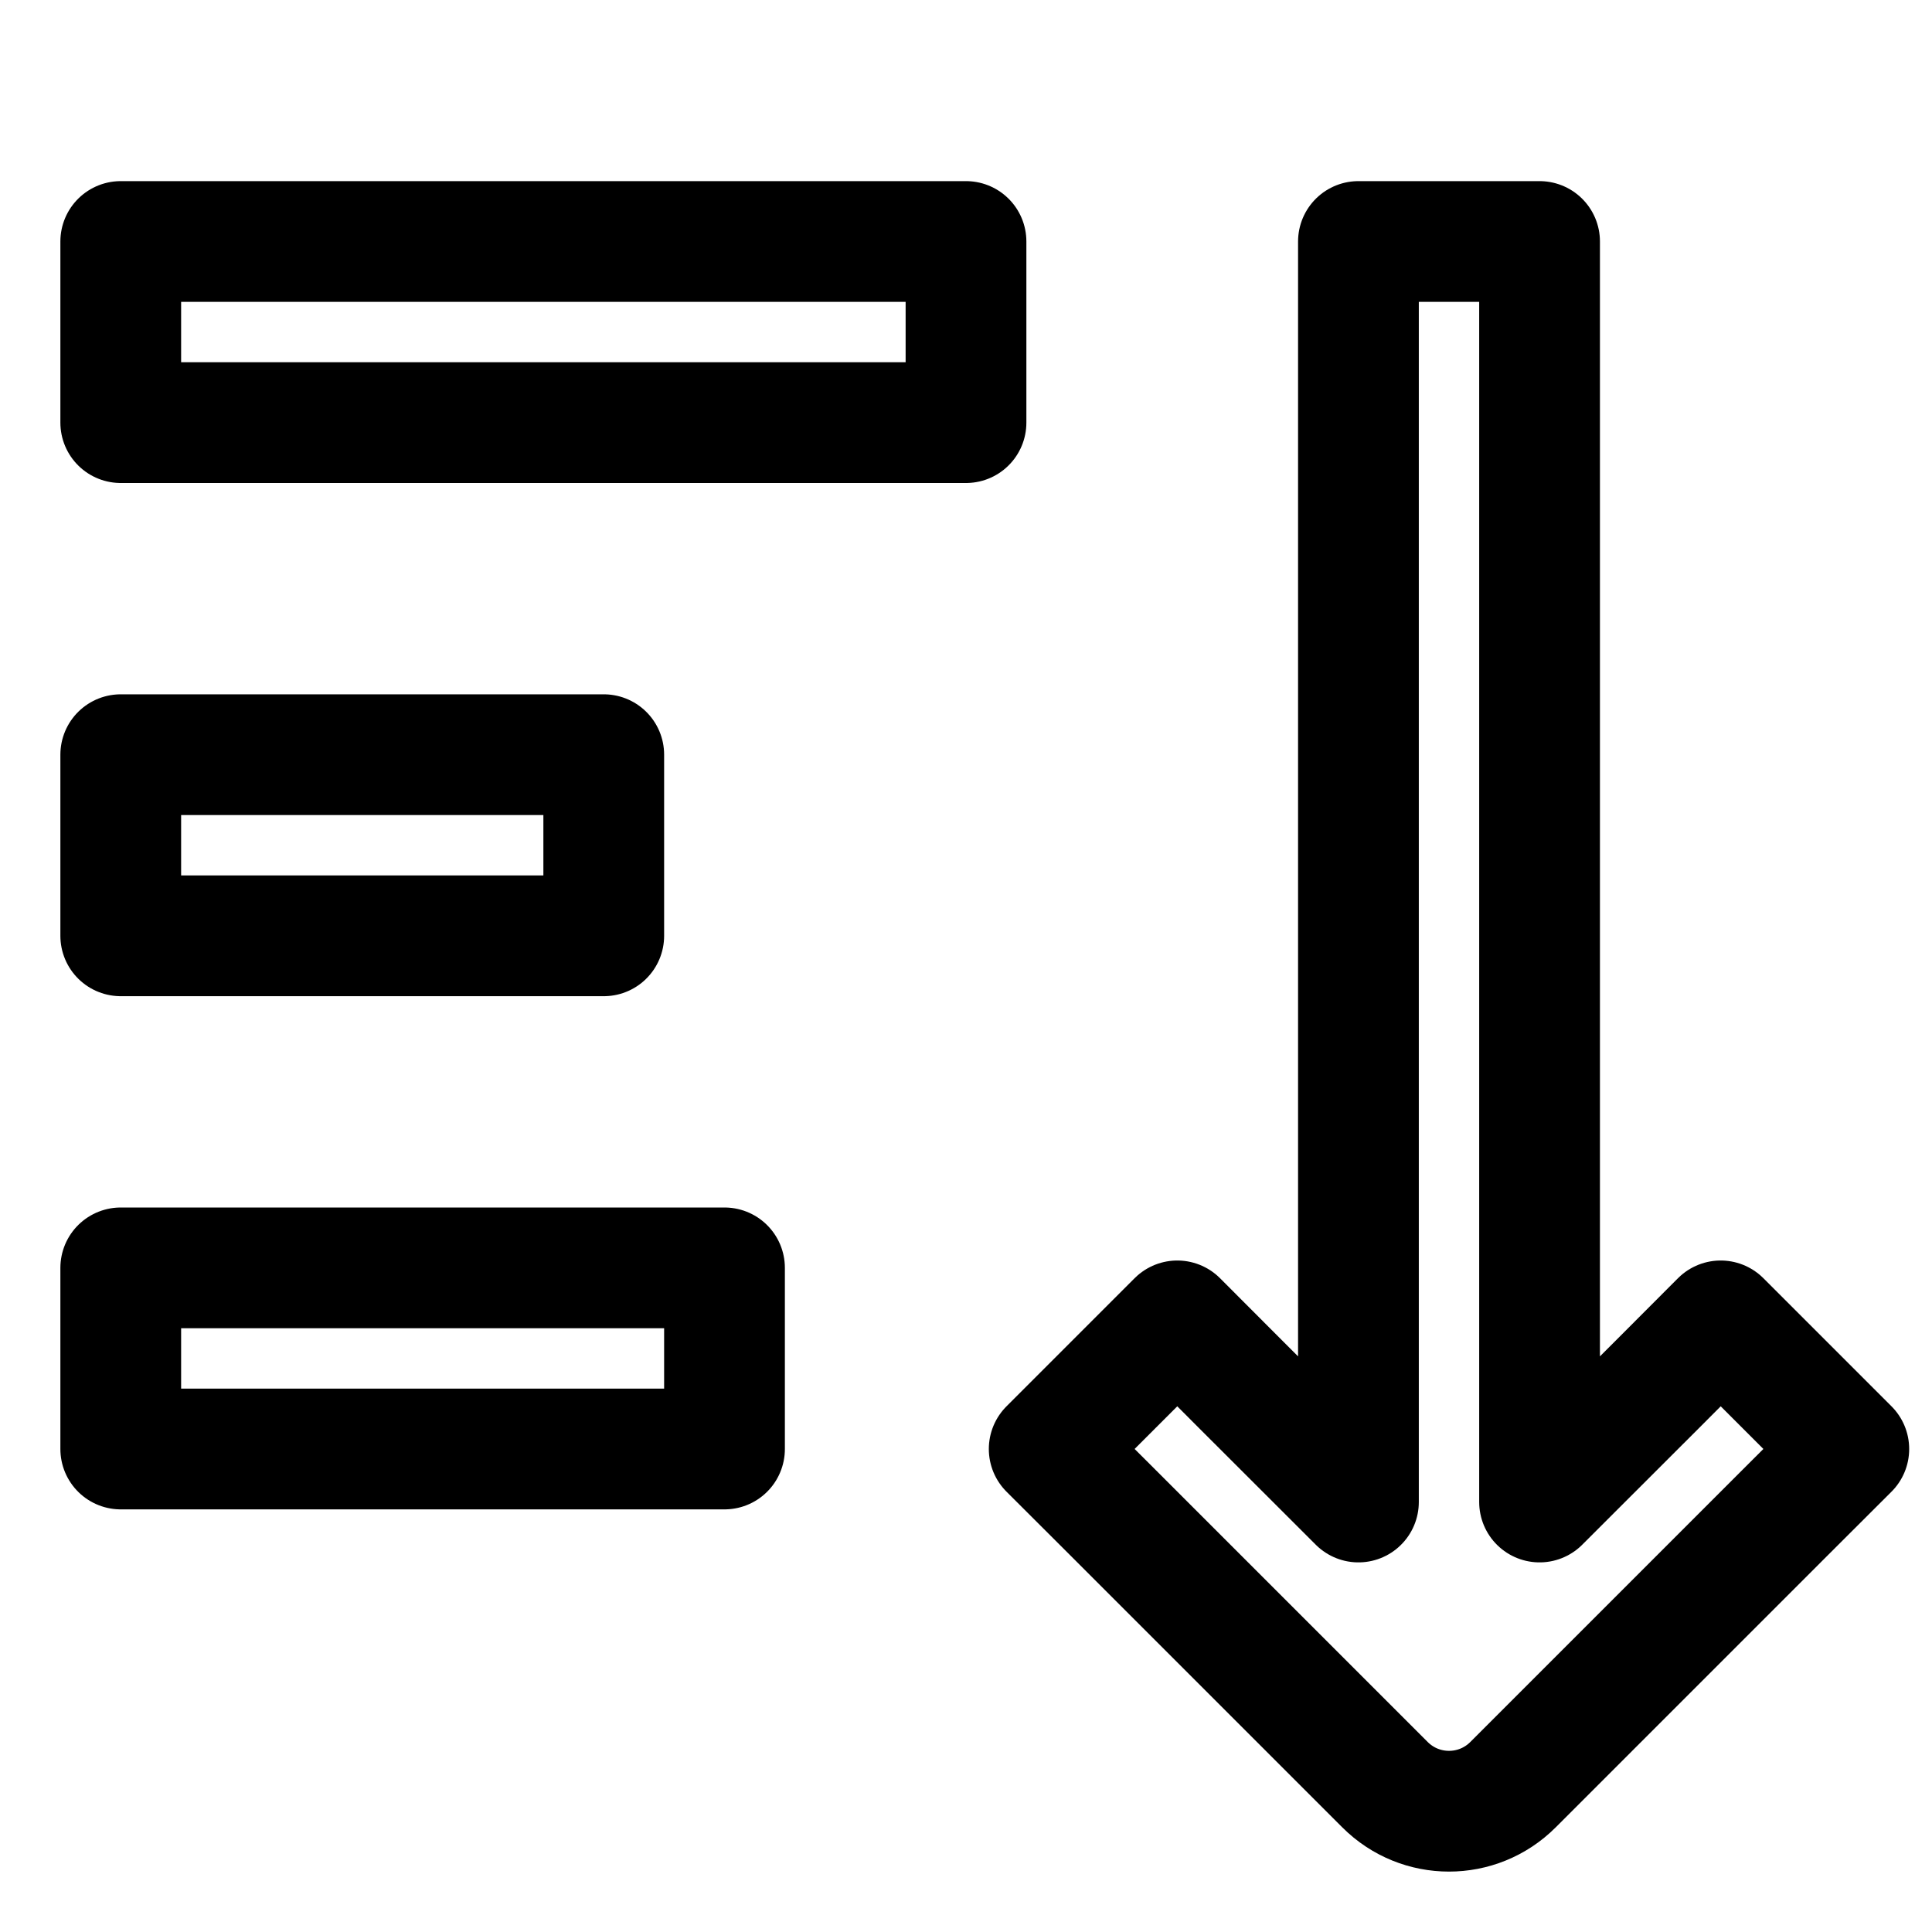
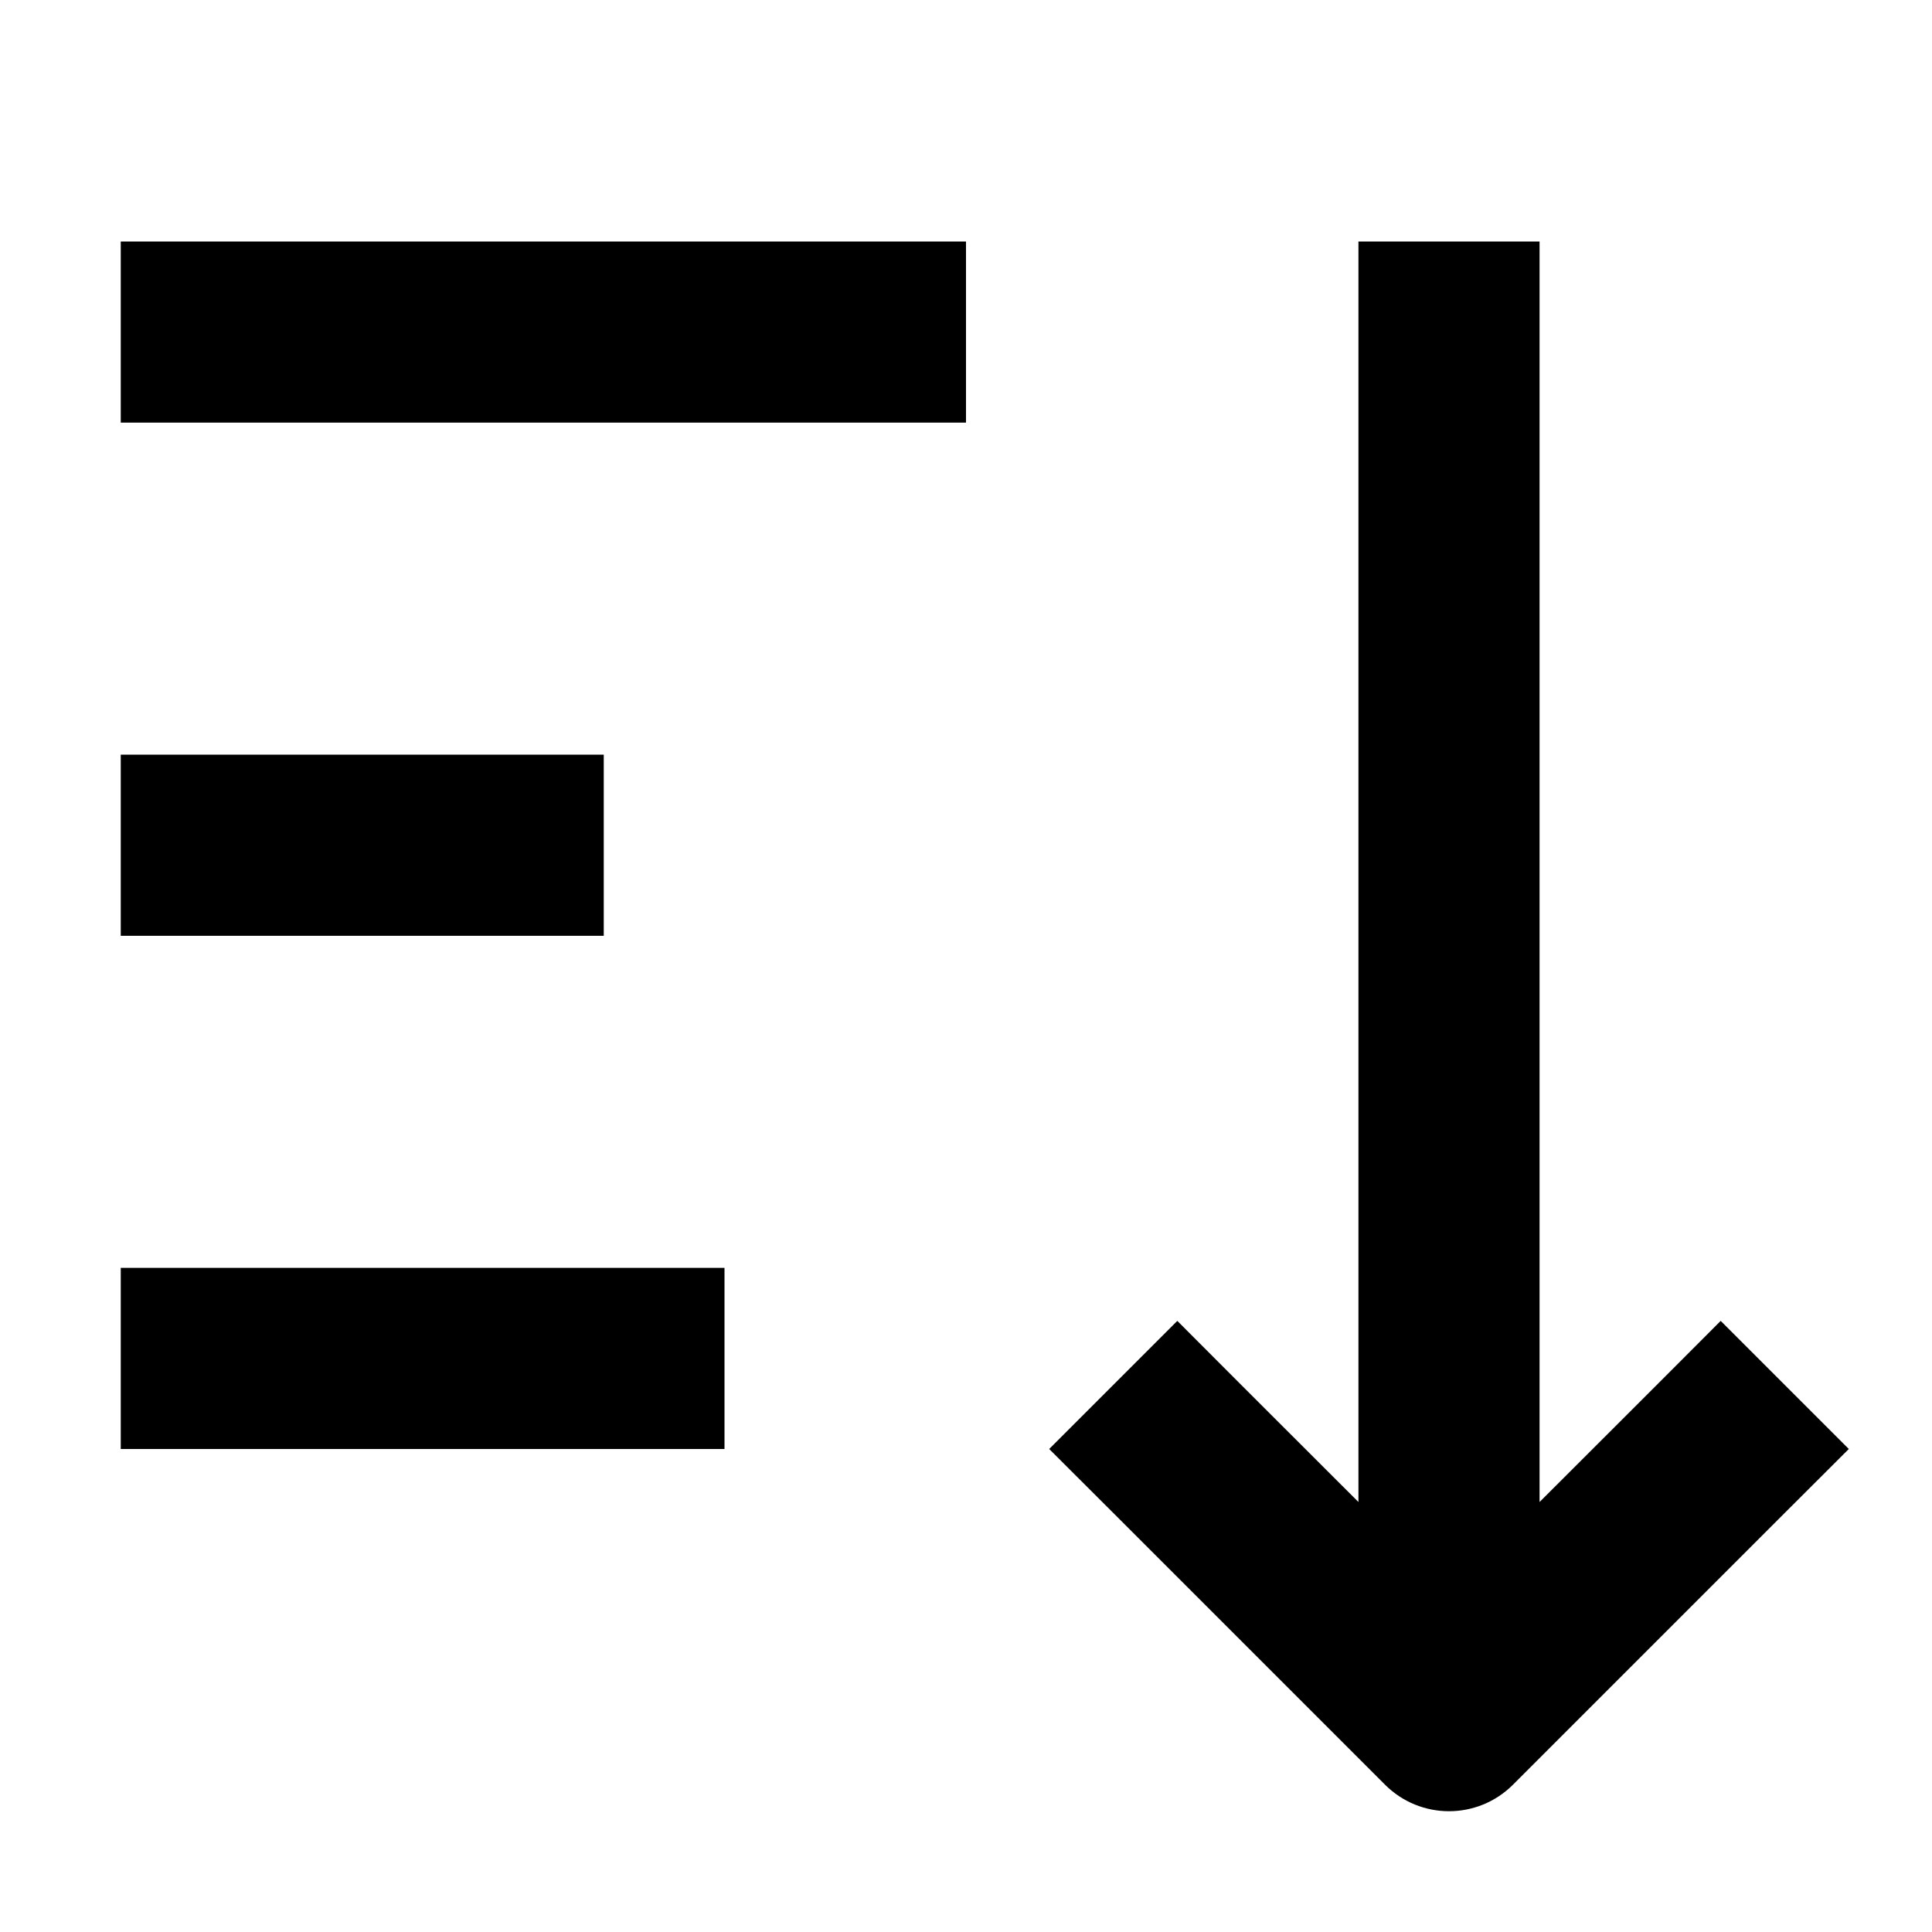
- <svg xmlns="http://www.w3.org/2000/svg" width="16" height="16" viewBox="0 0 16 16" fill="none" stroke="currentColor" stroke-linejoin="round">
-   <path d="M1.75 12H1V10.5H1.75H5.25H6V12H5.25H1.75ZM1.75 7.75H1V6.25H1.75H4.25H5V7.75H4.25H1.75ZM1.75 3.5H1V2H1.75H7.25H8V3.5H7.25H1.75ZM12.53 14.78C12.237 15.073 11.763 15.073 11.47 14.78L9.22 12.53L8.689 12L9.75 10.939L10.28 11.47L11.25 12.439V2.75V2H12.75V2.75V12.439L13.72 11.47L14.25 10.939L15.311 12L14.78 12.53L12.53 14.78Z" />
+ <svg height="16" stroke-linejoin="round" viewBox="0 0 16 16" width="16">
+   <path d="M1.75 12H1V10.5H1.75H5.25H6V12H5.25H1.75ZM1.75 7.75H1V6.25H1.75H4.25H5V7.75H4.25H1.75ZM1.75 3.5H1V2H1.75H7.25H8V3.5H7.25H1.75ZM12.53 14.78C12.237 15.073 11.763 15.073 11.47 14.78L9.22 12.53L8.689 12L9.75 10.939L10.28 11.47L11.25 12.439V2.75V2H12.75V2.75V12.439L13.72 11.47L14.25 10.939L15.311 12L14.78 12.53L12.53 14.78Z" fill="currentColor" />
</svg>
